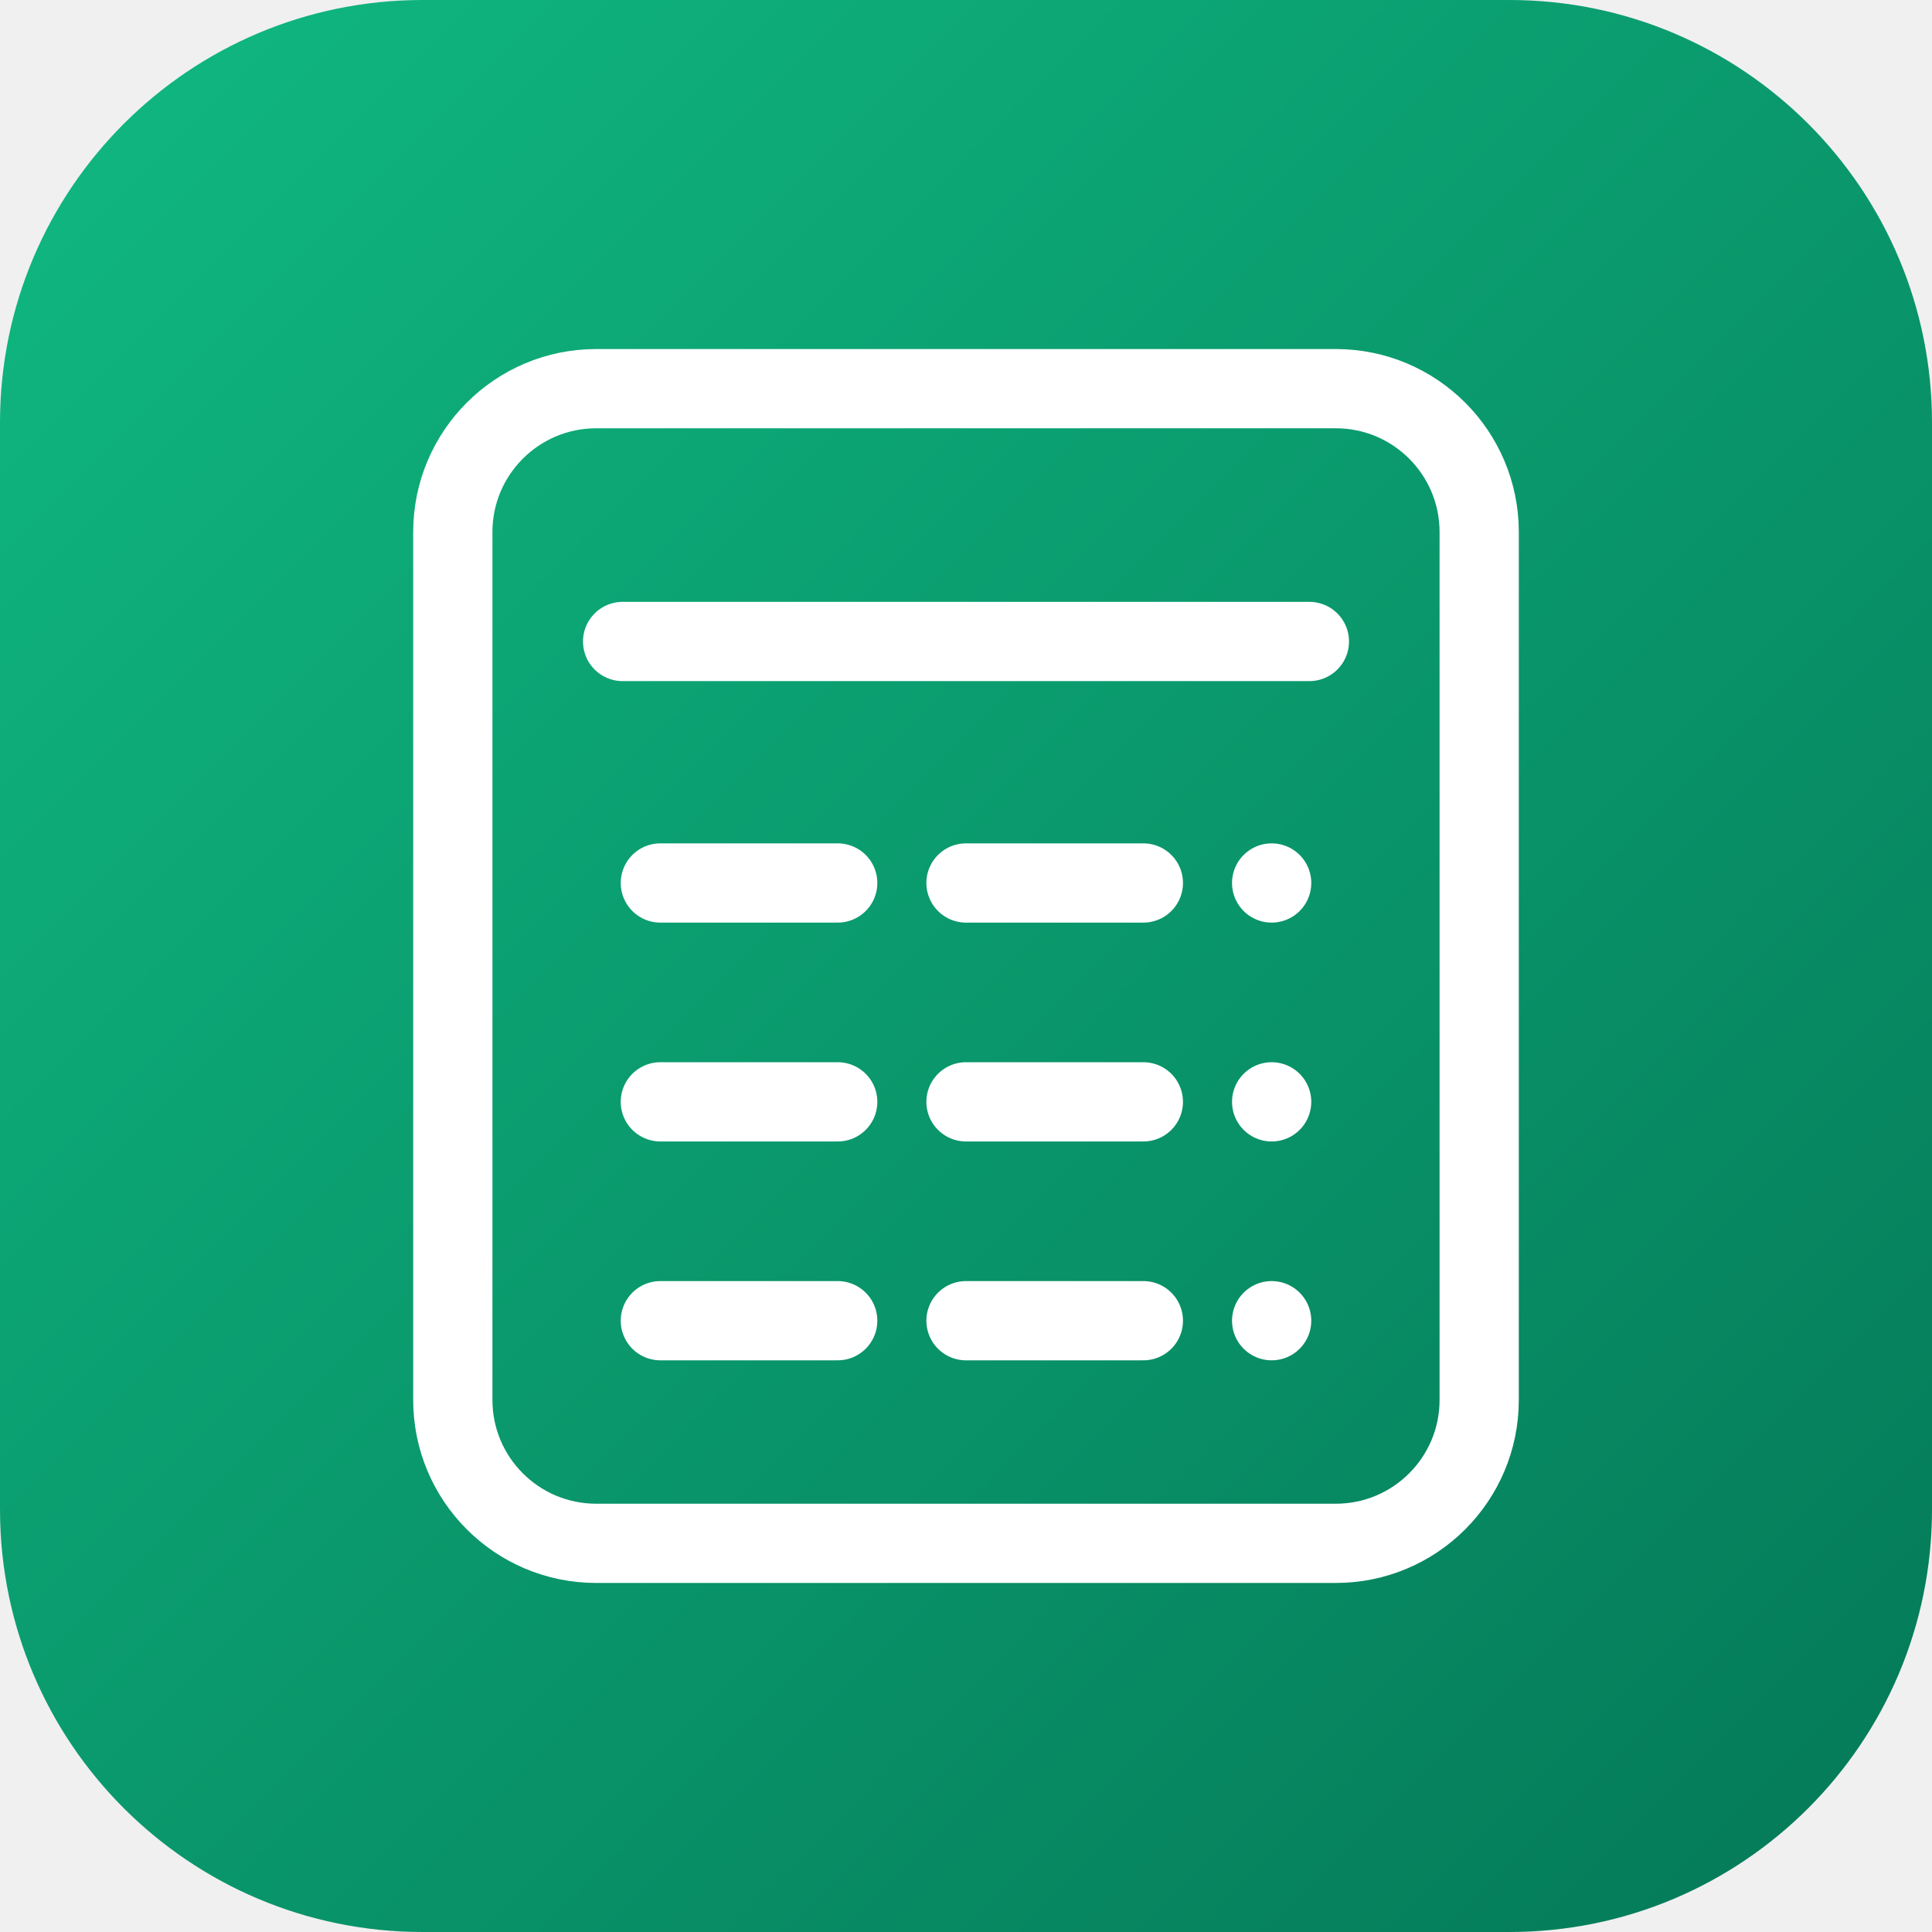
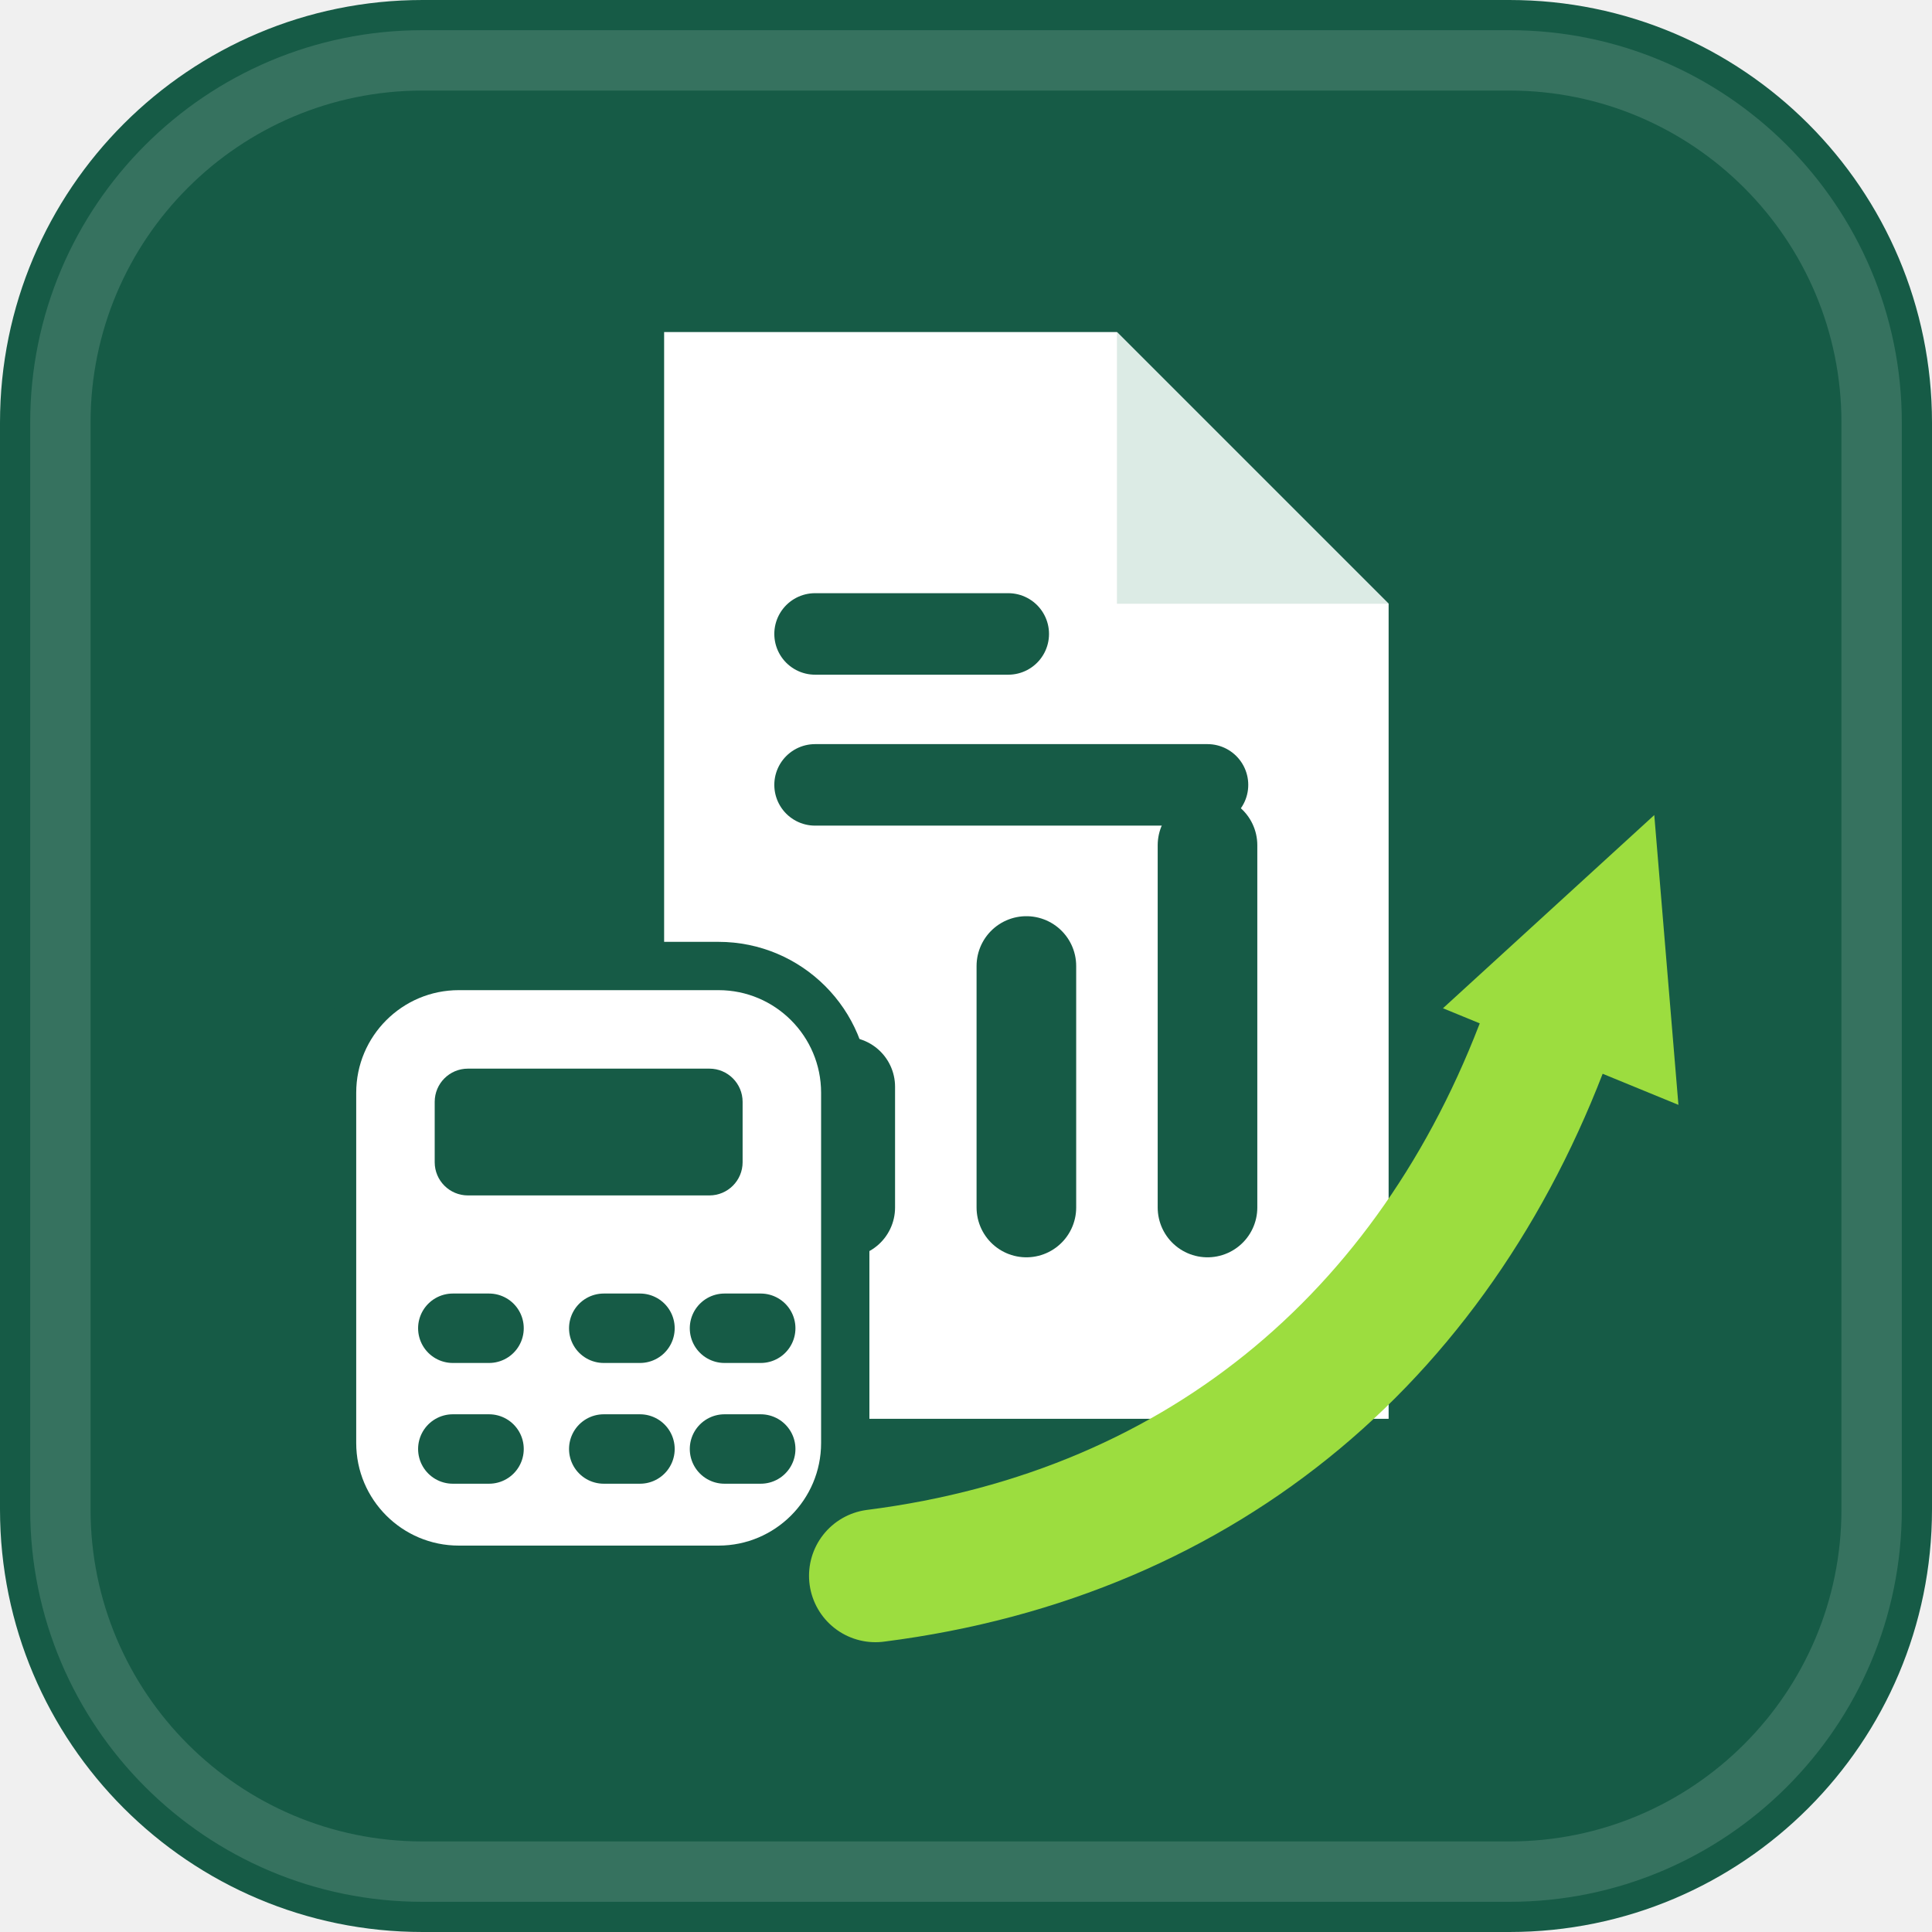
- <svg xmlns="http://www.w3.org/2000/svg" viewBox="0 0 1024 1024">
-   <defs>
-     <linearGradient id="bg" x1="0" y1="0" x2="1" y2="1">
-       <stop offset="0" stop-color="#10b981" />
-       <stop offset="1" stop-color="#047857" />
-     </linearGradient>
-   </defs>
-   <rect width="1024" height="1024" rx="224" fill="url(#bg)" />
-   <path d="M316 206h392a76 76 0 0 1 76 76v460a76 76 0 0 1-76 76H316a76 76 0 0 1-76-76V282a76 76 0 0 1 76-76Z" fill="none" stroke="#fff" stroke-width="42" />
-   <path d="M330 340h364M350 468h94m68 0h94m68 0h0M350 584h94m68 0h94m68 0h0M350 700h94m68 0h94m68 0h0" fill="none" stroke="#fff" stroke-width="42" stroke-linecap="round" />
+ <svg xmlns="http://www.w3.org/2000/svg" viewBox="0 0 32 32">
+   <rect width="32" height="32" rx="7" fill="#165B46" />
+   <rect x="1" y="1" width="30" height="30" rx="6" fill="none" stroke="#fff" stroke-opacity=".14" />
+   <path d="M11 5.5h7.5L23 10v13.5H11z" fill="#fff" />
+   <path d="M18.5 5.5V10H23" fill="#DCEBE5" />
+   <path d="M13.5 10.5h3.2M13.5 13h6.5" fill="none" stroke="#165B46" stroke-width="1.35" stroke-linecap="round" />
+   <path d="M14 20v-2M17 20v-4M20 20v-6" fill="none" stroke="#165B46" stroke-width="1.65" stroke-linecap="round" />
+   <rect x="5.5" y="16" width="8.5" height="10" rx="2.1" fill="#fff" stroke="#165B46" stroke-width=".8" />
+   <rect x="7.2" y="17.7" width="5.1" height="2.1" rx=".55" fill="#165B46" />
+   <path d="M7.5 22h.6M10 22h.6M12 22h.6M7.5 24h.6M10 24h.6M12 24h.6" fill="none" stroke="#165B46" stroke-width="1.15" stroke-linecap="round" />
+   <path d="M14.5 26.1c5.5-.7 9.4-4.1 11.2-9.2" fill="none" stroke="#9CDD3F" stroke-width="2.2" stroke-linecap="round" />
+   <path d="m23.9 16.7 3.5-3.2.4 4.8z" fill="#9CDD3F" />
</svg>
